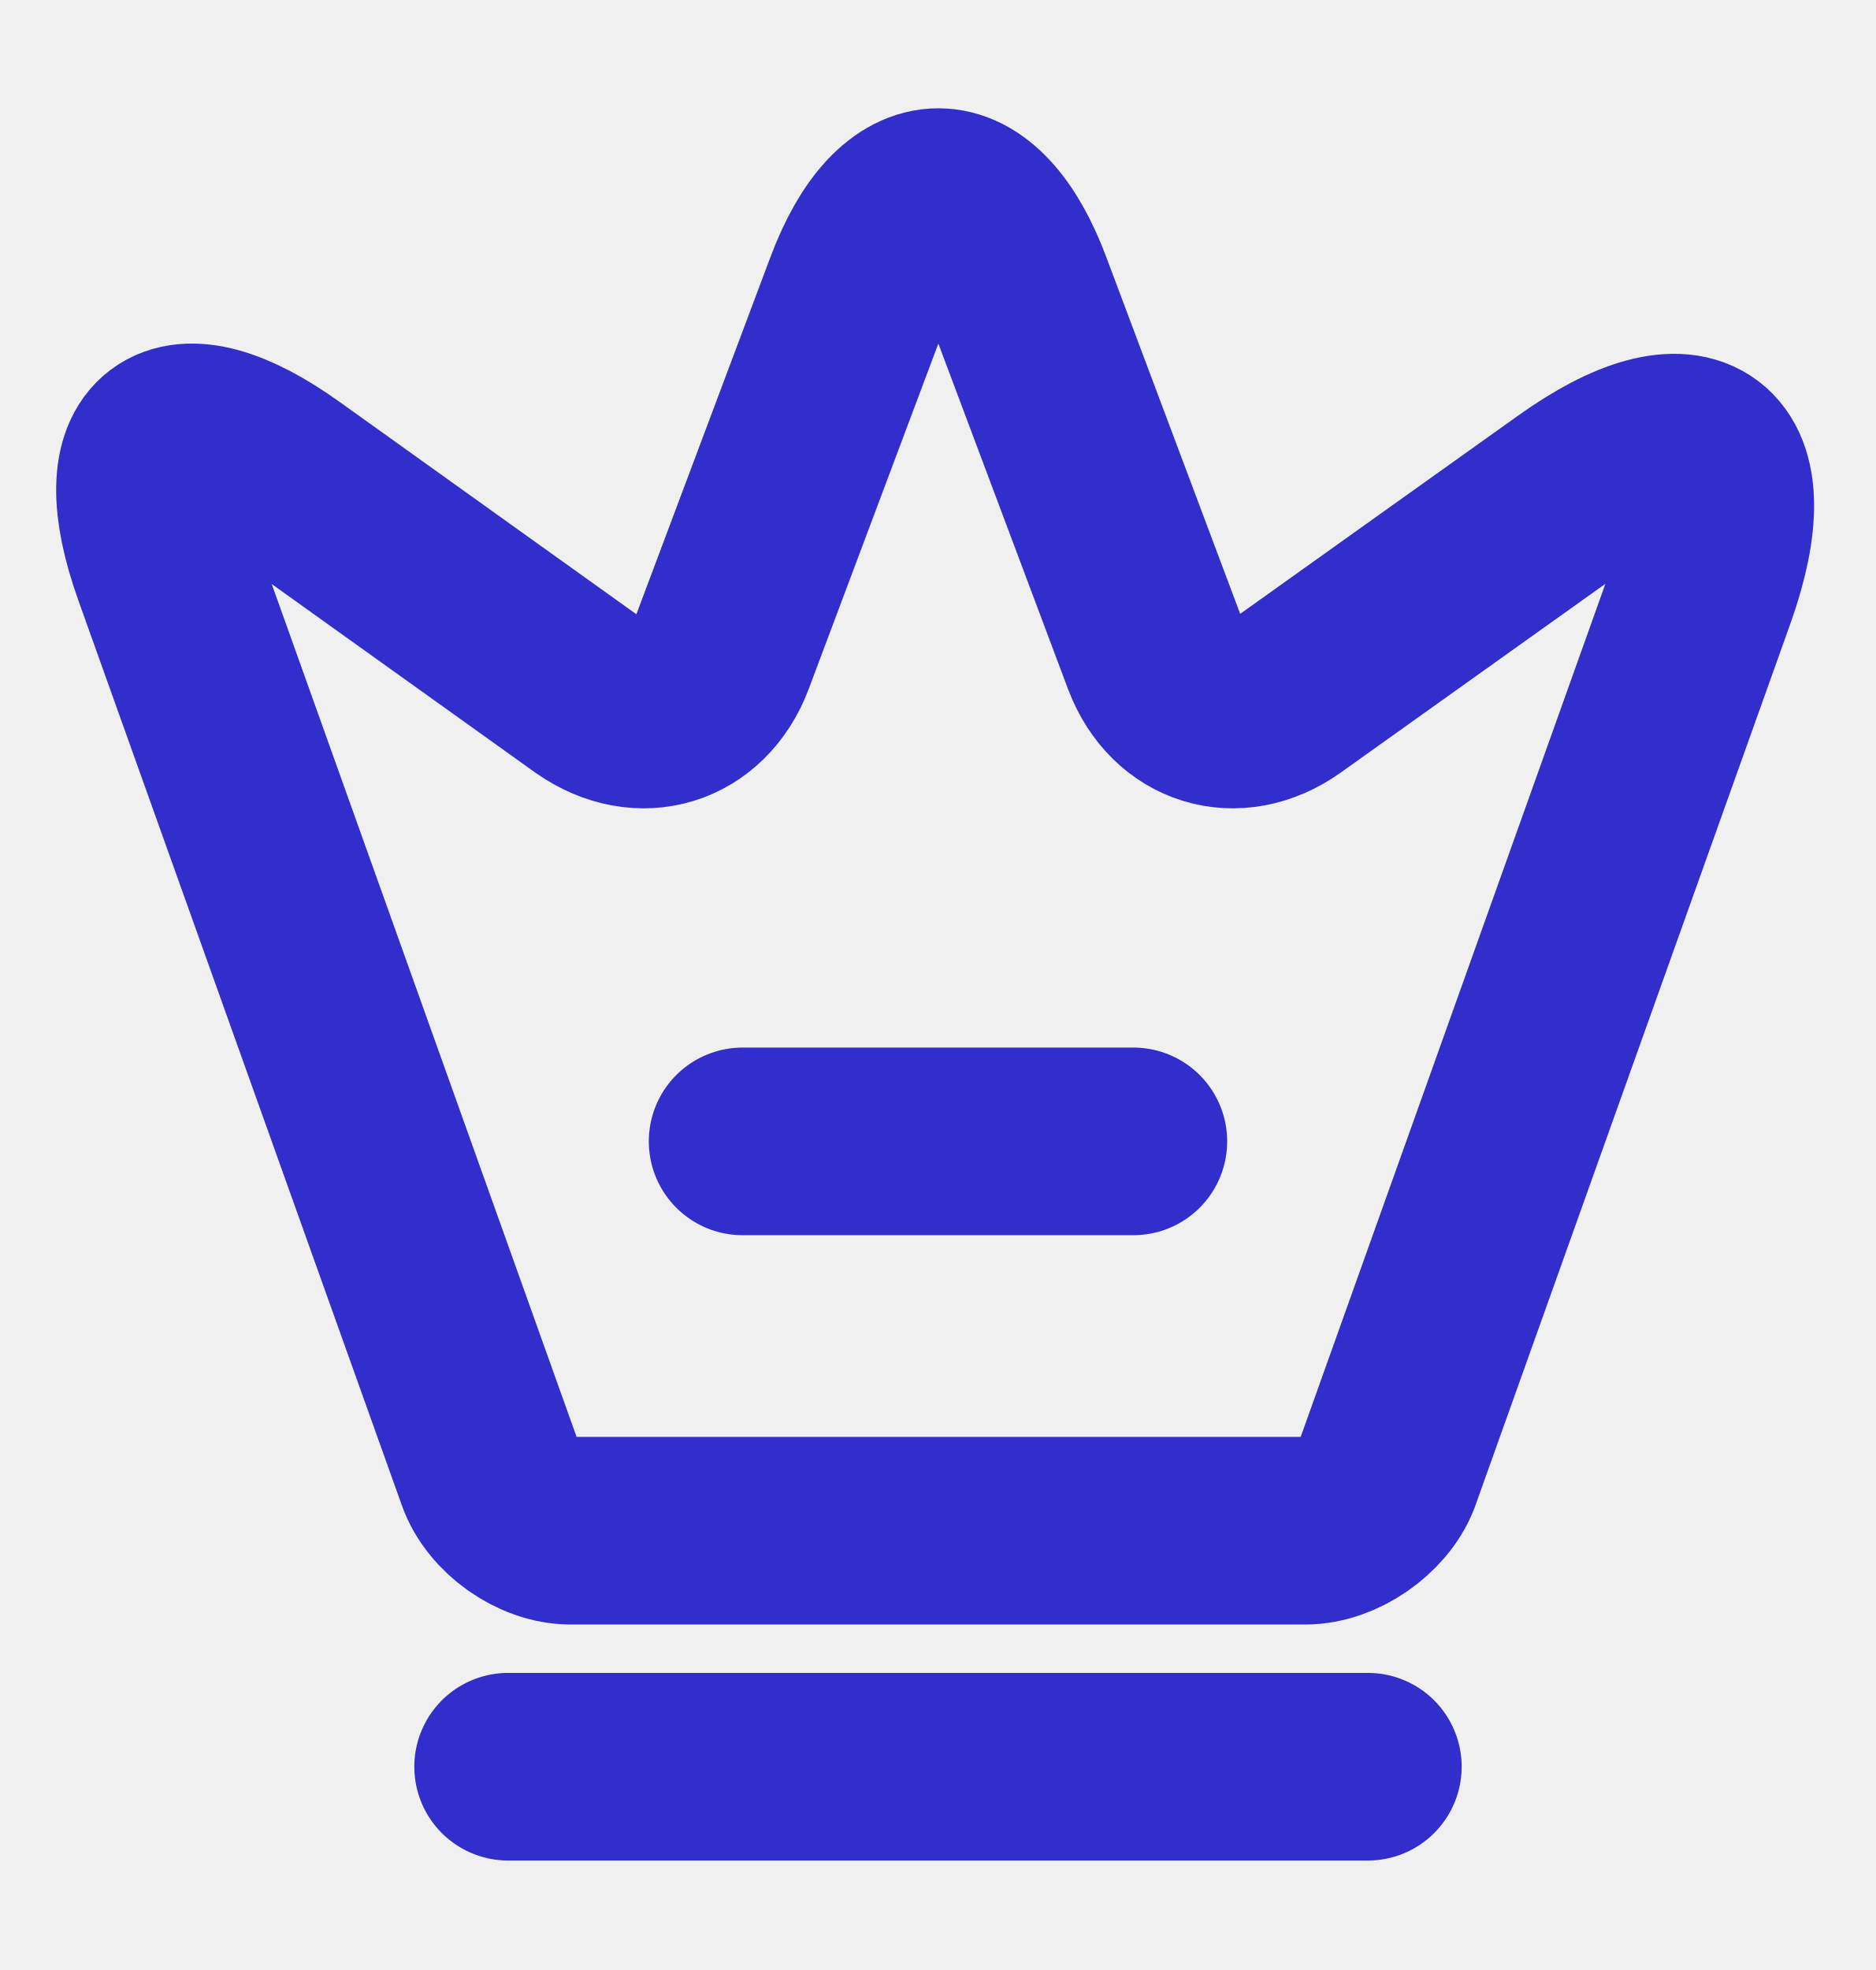
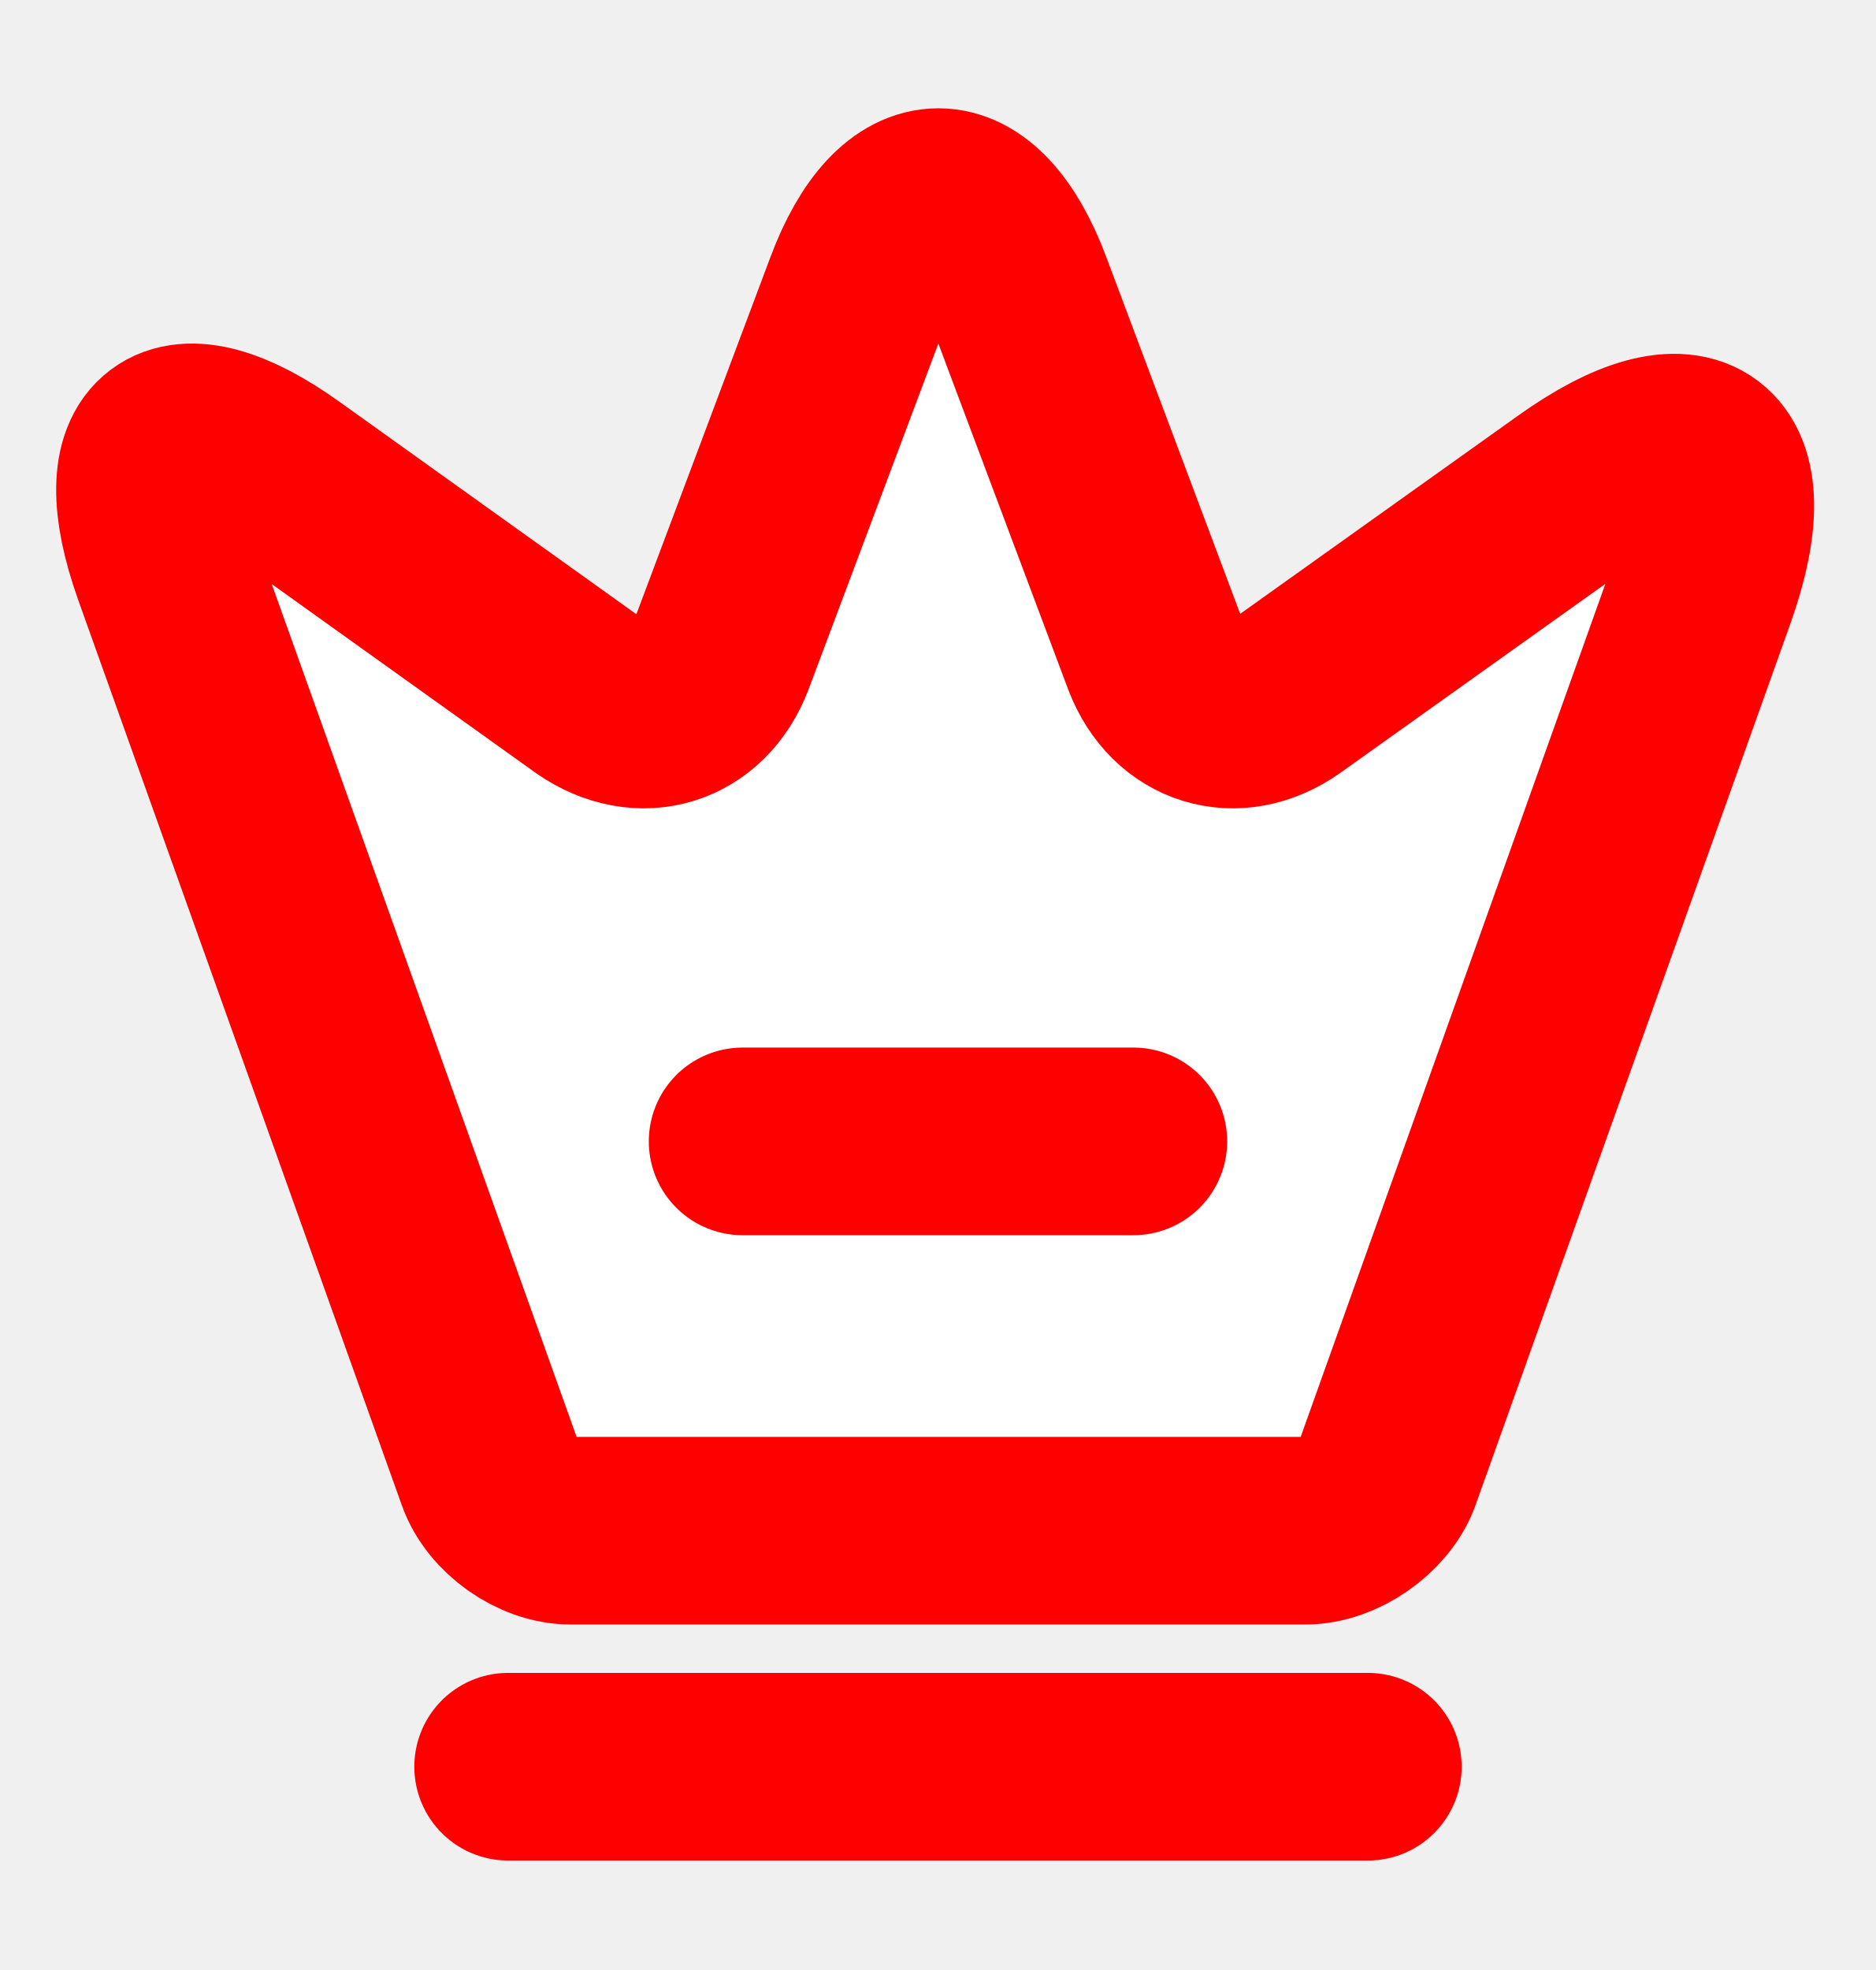
<svg xmlns="http://www.w3.org/2000/svg" width="20" height="21" viewBox="0 0 20 21" fill="none">
-   <path d="M13.917 16.317H6.083C5.733 16.317 5.342 16.042 5.225 15.708L1.775 6.058C1.283 4.675 1.858 4.25 3.042 5.1L6.292 7.425C6.833 7.8 7.45 7.608 7.683 7L9.15 3.092C9.617 1.842 10.392 1.842 10.858 3.092L12.325 7C12.558 7.608 13.175 7.8 13.708 7.425L16.758 5.25C18.058 4.317 18.683 4.792 18.15 6.3L14.783 15.725C14.658 16.042 14.267 16.317 13.917 16.317Z" stroke="#312ECB" stroke-width="2" stroke-linecap="round" stroke-linejoin="round" />
-   <path d="M5.417 18.833H14.583" stroke="#312ECB" stroke-width="2" stroke-linecap="round" stroke-linejoin="round" />
-   <path d="M7.917 12.167H12.083" stroke="#312ECB" stroke-width="2" stroke-linecap="round" stroke-linejoin="round" />
+   <path d="M13.917 16.317H6.083C5.733 16.317 5.342 16.042 5.225 15.708L1.775 6.058C1.283 4.675 1.858 4.25 3.042 5.1L6.292 7.425C6.833 7.8 7.45 7.608 7.683 7L9.15 3.092C9.617 1.842 10.392 1.842 10.858 3.092L12.325 7C12.558 7.608 13.175 7.8 13.708 7.425L16.758 5.25C18.058 4.317 18.683 4.792 18.15 6.3L14.783 15.725C14.658 16.042 14.267 16.317 13.917 16.317Z" stroke="#ff0000" stroke-width="2" stroke-linecap="round" stroke-linejoin="round" fill="#ffffff" />
+   <path d="M5.417 18.833H14.583" stroke="#ff0000" stroke-width="2" stroke-linecap="round" stroke-linejoin="round" fill="#ffffff" />
+   <path d="M7.917 12.167H12.083" stroke="#ff0000" stroke-width="2" stroke-linecap="round" stroke-linejoin="round" fill="#ffffff" />
</svg>
